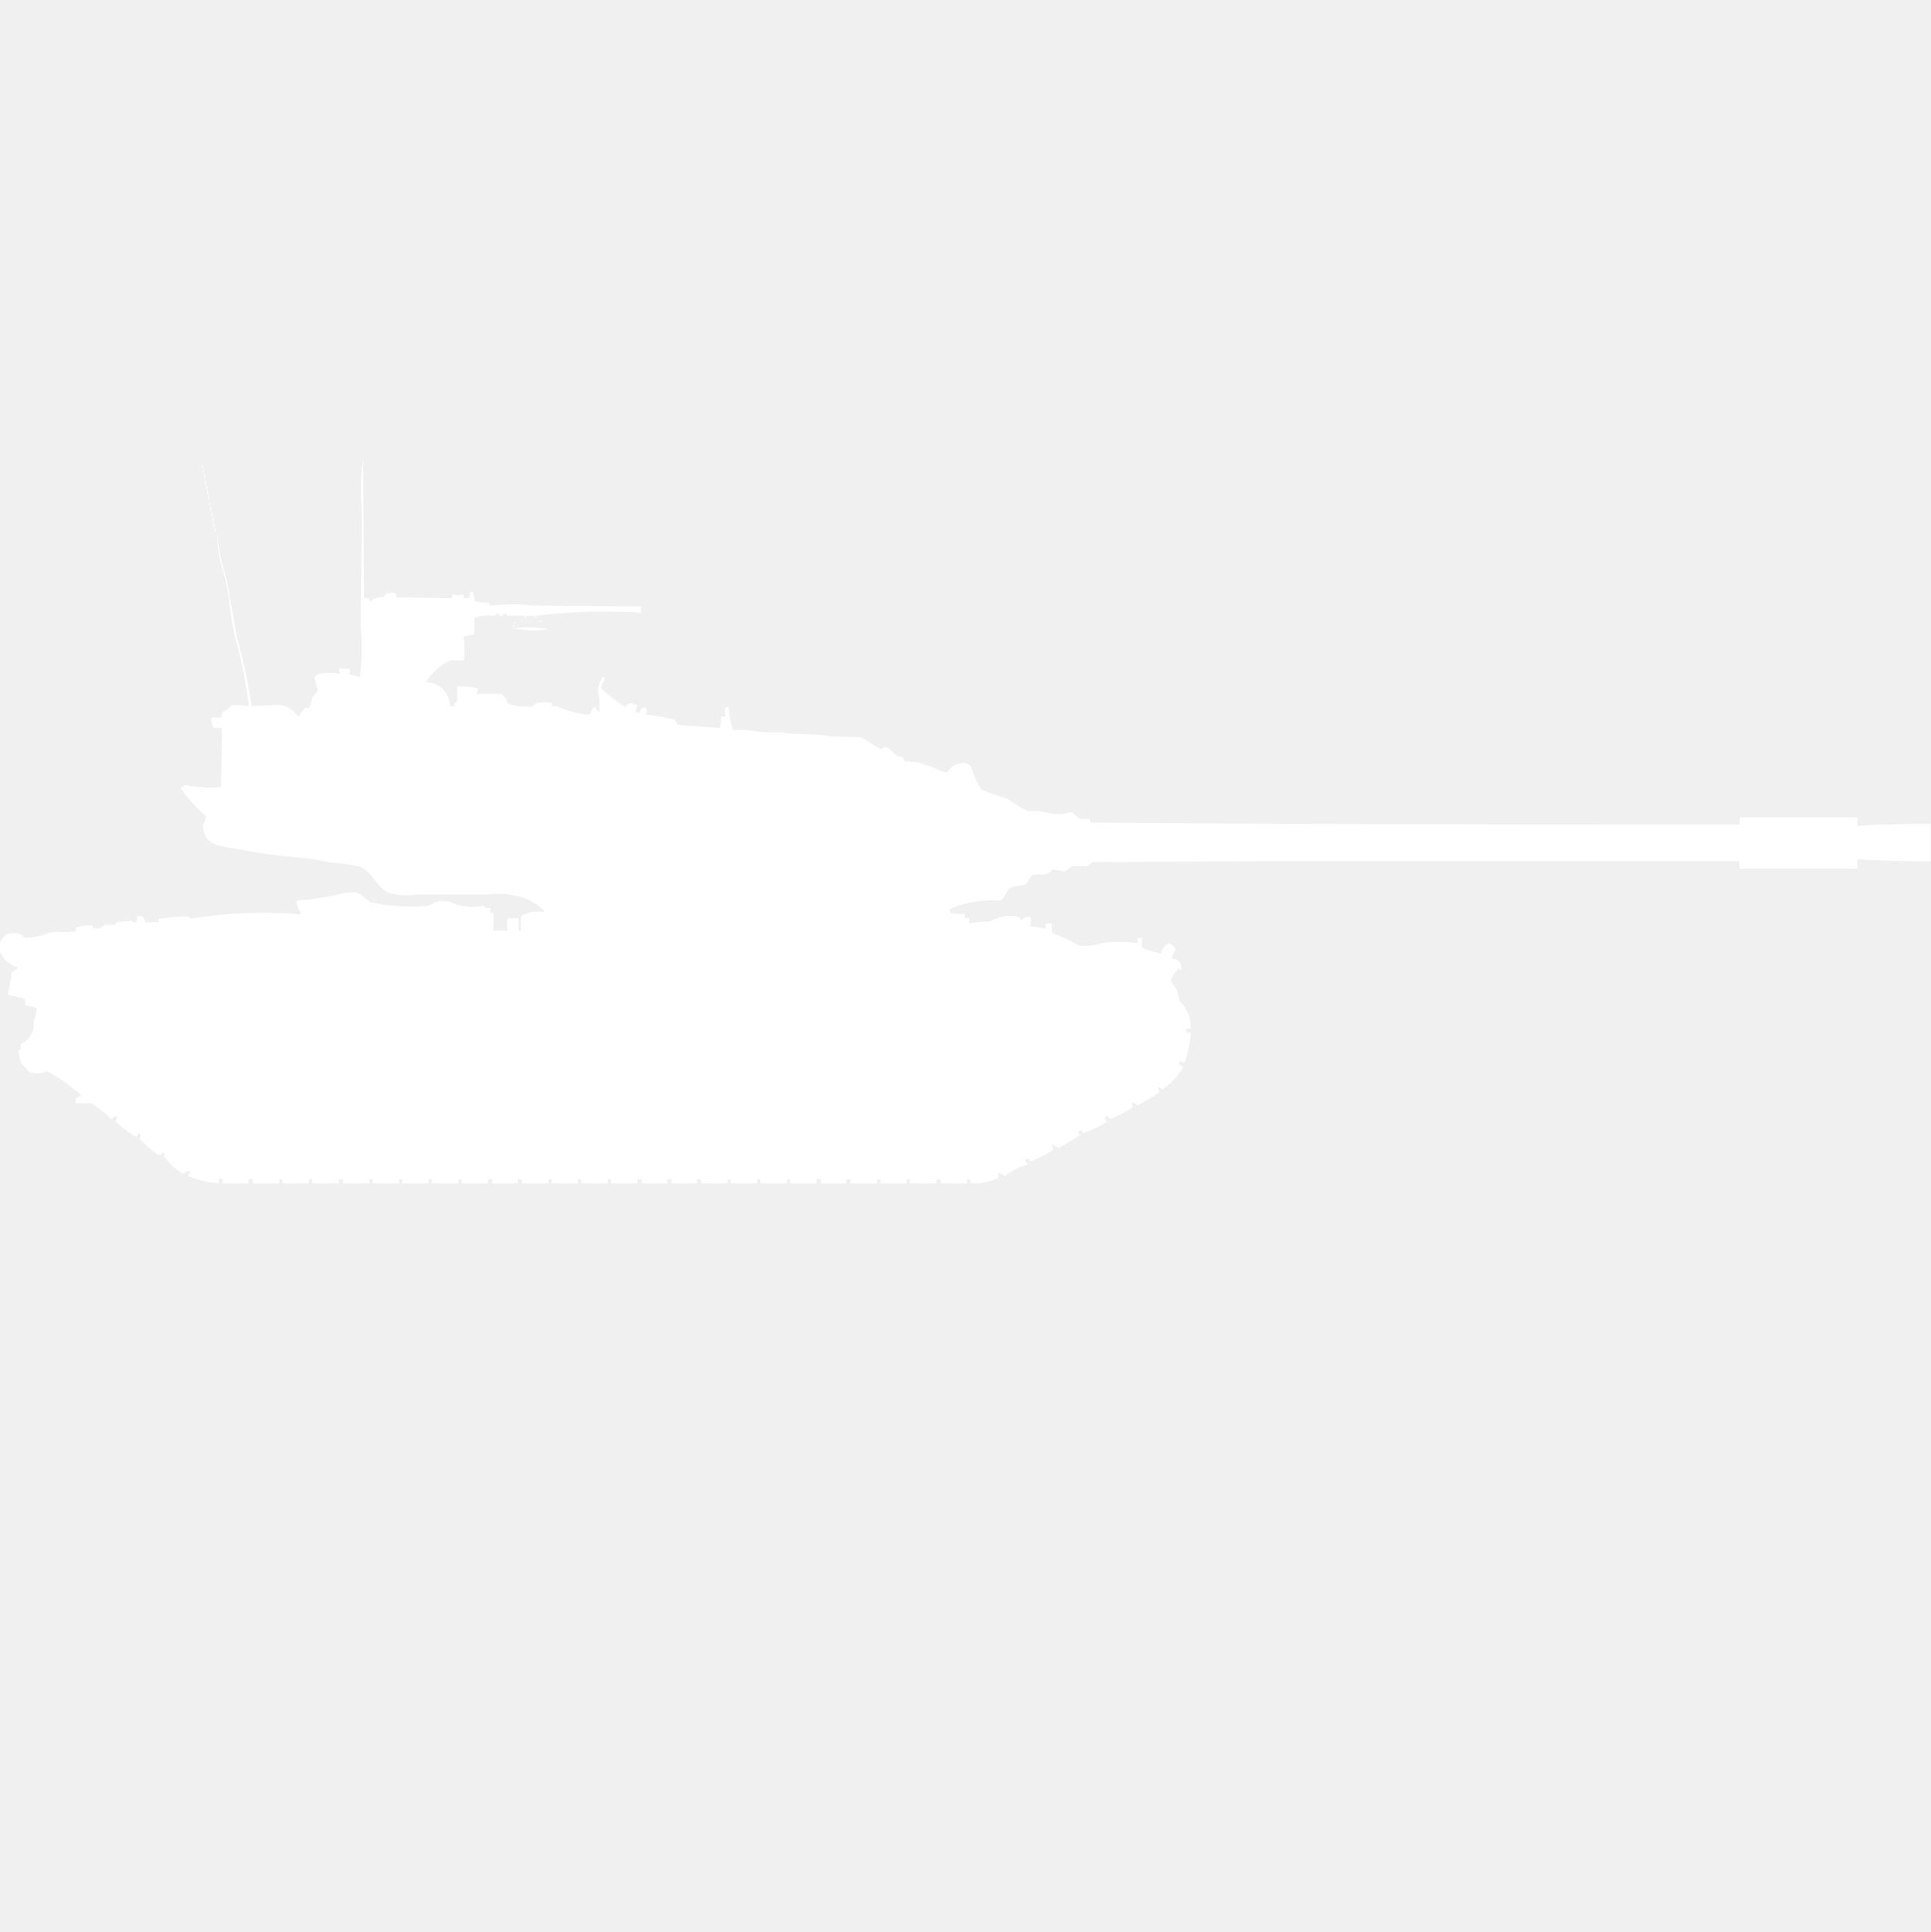
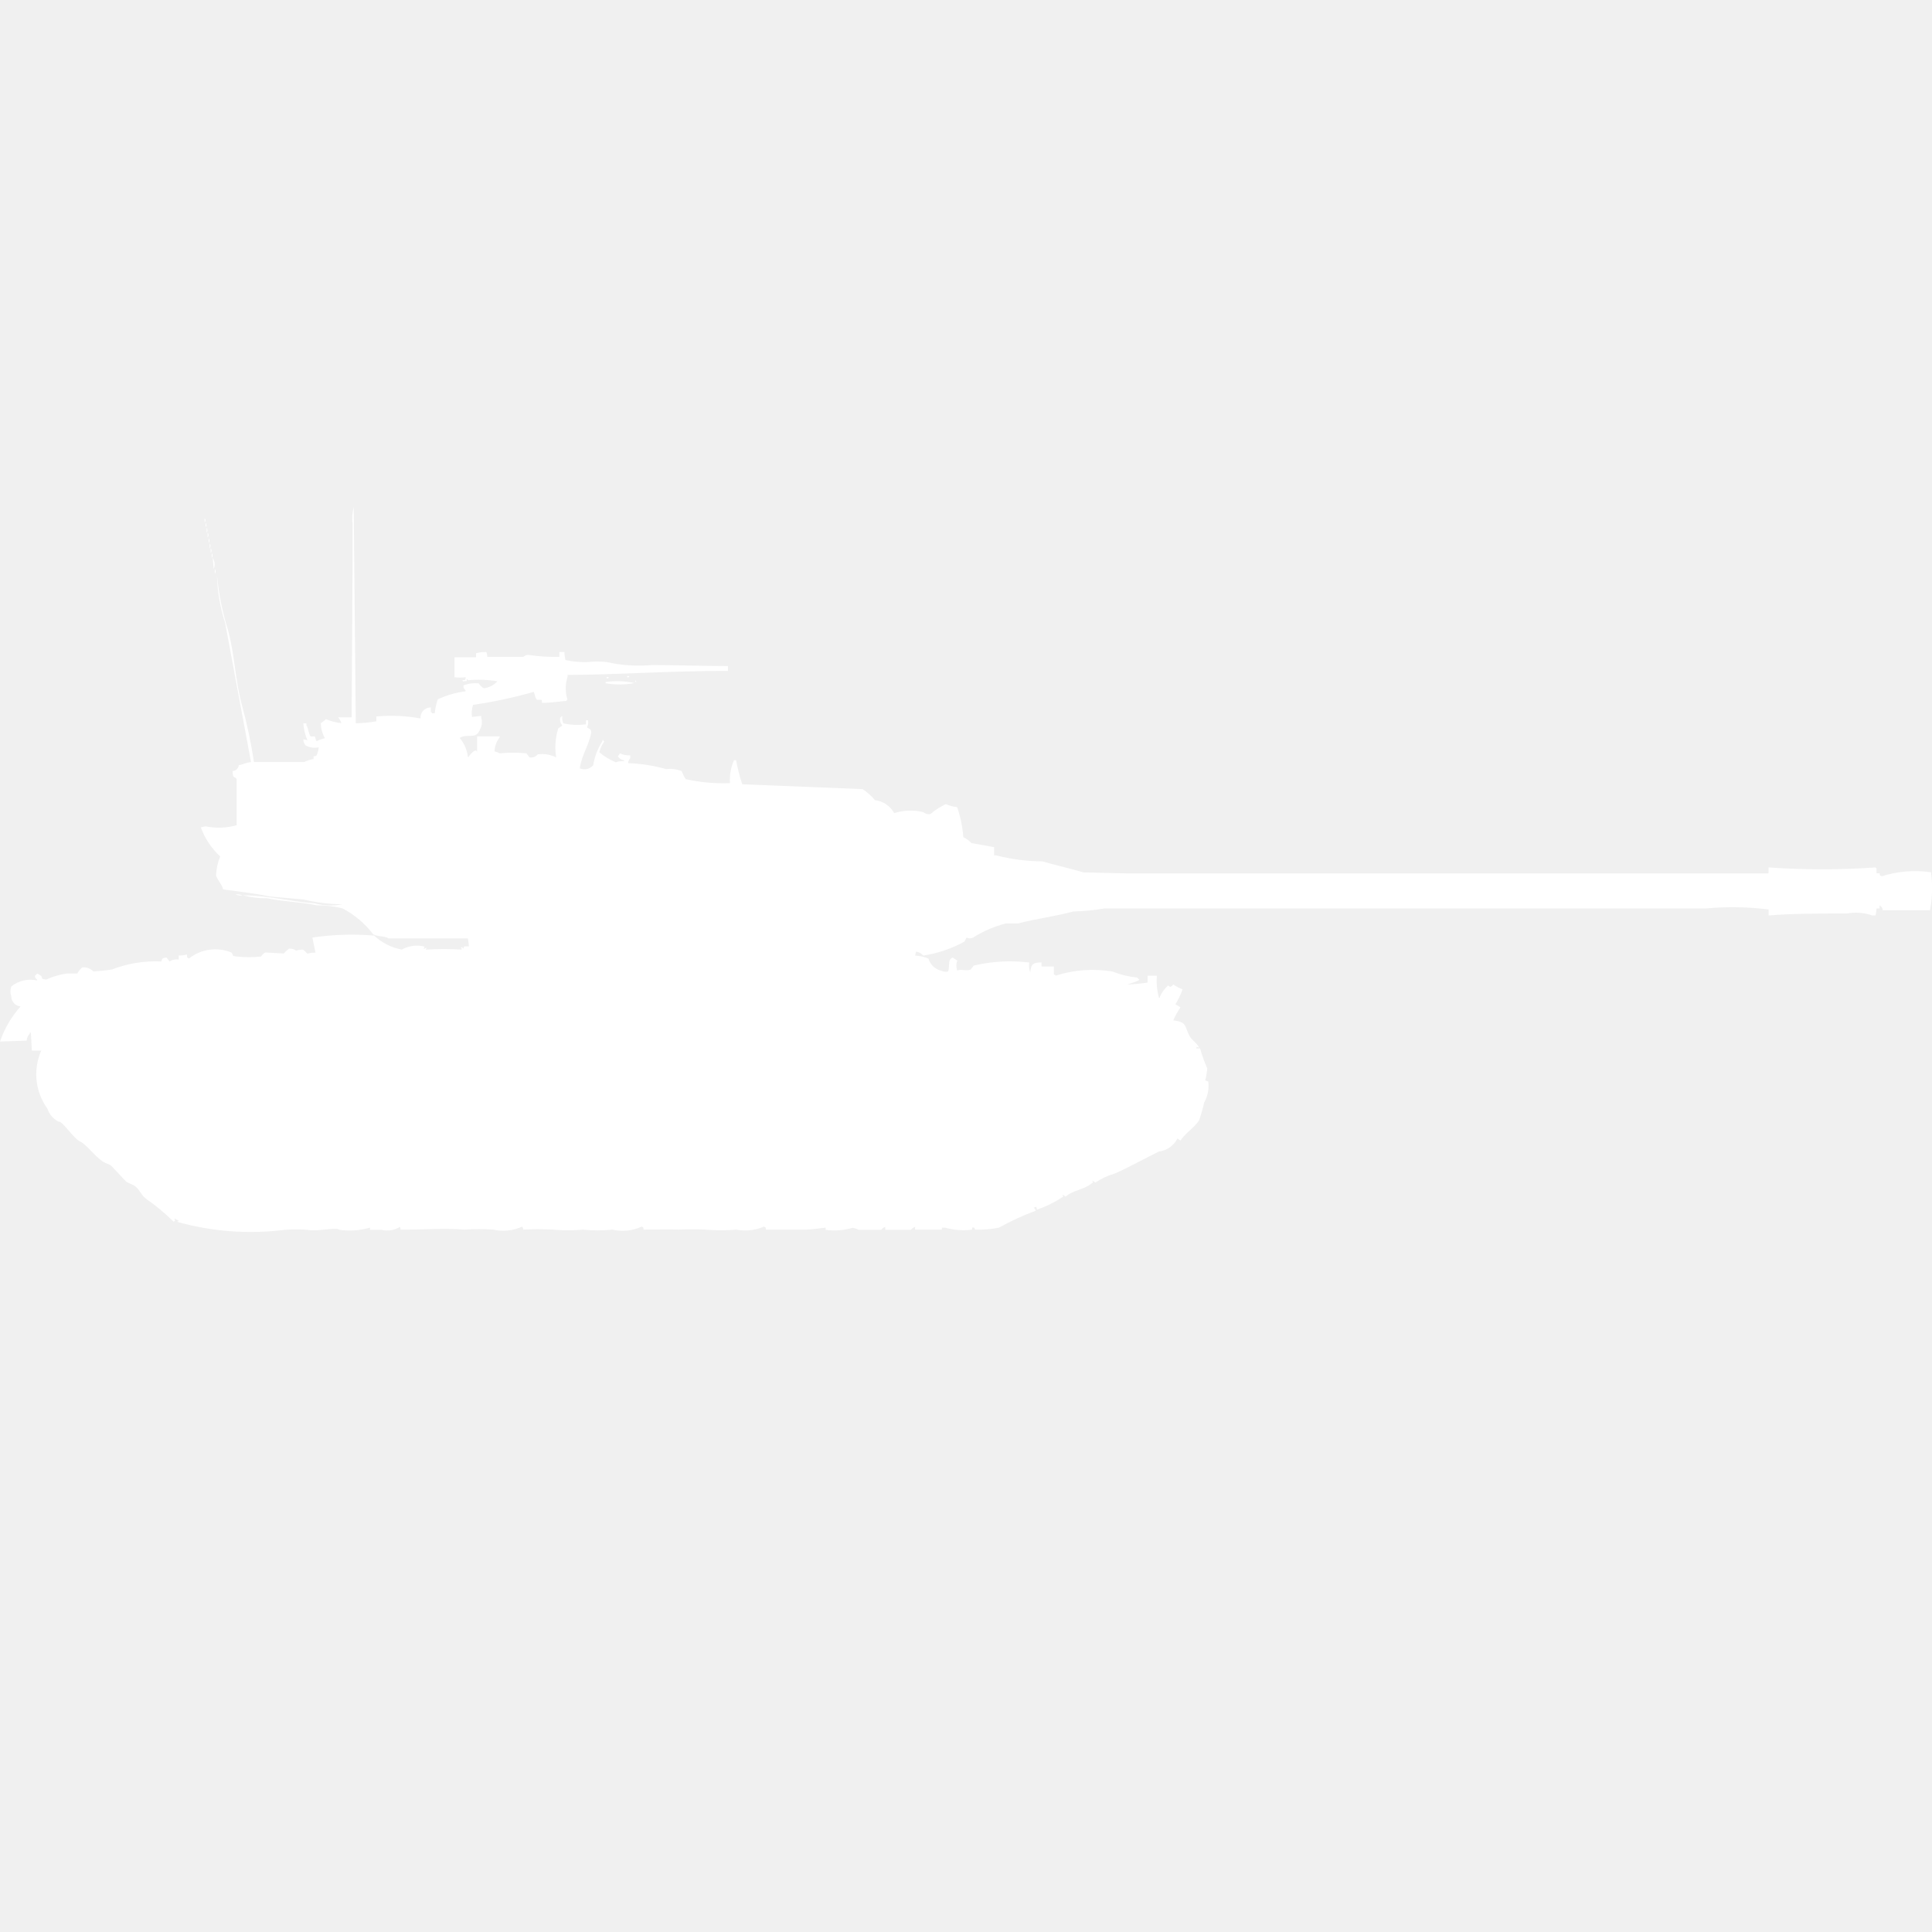
- <svg xmlns="http://www.w3.org/2000/svg" version="1.1" id="Layer_1" x="0px" y="0px" width="39.969px" height="40px" viewBox="0 0 39.969 40" enable-background="new 0 0 39.969 40" xml:space="preserve">
-   <path id="us_m103_ico" fill="#FFFFFF" d="M7.539,12.384h0.088c0.018,0.07-0.011,0.033,0.044,0.064  c0.081-0.064,0.183-0.095,0.285-0.086c0-0.023,0.008-0.045,0.022-0.063c0.064-0.023,0.132-0.031,0.2-0.022V12.3h0.02v0.065  c0.36,0,0.771,0.021,1.163,0.021V12.3h0.022c0.07,0.028,0.149,0.028,0.219,0c0,0.1-0.026,0.086,0.11,0.086  c0.015-0.041,0.022-0.085,0.022-0.129h0.066c0,0.067,0.015,0.134,0.044,0.194c0.094,0.021,0.189,0.028,0.285,0.022  c0,0.068-0.026,0.052,0.066,0.064c0.285-0.033,0.572-0.033,0.856,0l2.219,0.019v0.129c-0.725-0.046-1.452-0.024-2.172,0.064  c0,0.023-0.007,0.047-0.022,0.065V12.75h-0.179c0.002,0.03-0.005,0.061-0.022,0.086V12.75c-0.124-0.008-0.249-0.008-0.373,0  c-0.006-0.056,0.01-0.038-0.088-0.043c-0.008,0.054,0.013,0.034-0.066,0.043c-0.032-0.054-0.01-0.033-0.088-0.043  c-0.008,0.056,0.016,0.028-0.044,0.043c-0.133-0.021-0.269-0.005-0.395,0.043v0.344H9.777c-0.036,0.022-0.14,0.021-0.176,0.043  c0.021,0.164,0.021,0.331,0,0.495c-0.095-0.006-0.19-0.006-0.285,0c-0.207,0.099-0.381,0.256-0.5,0.452  c0.27-0.007,0.493,0.207,0.5,0.476c0,0.007,0,0.013,0,0.02h0.088c0.016-0.122,0.037-0.055,0.065-0.108v-0.3  c0.148-0.011,0.296,0.003,0.439,0.043c-0.017,0.057-0.026,0.051-0.044,0.108h0.527c0.029,0.06,0.058,0.048,0.088,0.108  c0.016,0.025,0.024,0.056,0.022,0.086c0.168,0.061,0.349,0.083,0.527,0.064c0.011,0,0.05-0.058,0.066-0.064  c0.108-0.029,0.222-0.029,0.329,0c0,0.083-0.014,0.064,0.11,0.064c0.208,0.093,0.431,0.151,0.658,0.172  c0.066-0.043,0.047-0.111,0.11-0.151c0.021-0.005,0.008-0.017,0.022,0c0.021,0.042,0.051,0.079,0.088,0.108v-0.3  c-0.05-0.146-0.025-0.306,0.066-0.43h0.044v0.064c-0.045,0.045-0.07,0.108-0.066,0.172c0.154,0.145,0.321,0.274,0.5,0.387  c0.018-0.062,0.083-0.097,0.145-0.079c0.011,0.003,0.021,0.008,0.031,0.014L13.2,14.6c-0.022,0.048-0.037,0.099-0.044,0.151h0.088  c0.008-0.057,0.053-0.101,0.11-0.108c0.025,0.022,0.041,0.053,0.044,0.086c-0.014,0.019-0.021,0.041-0.022,0.064  c0.2,0.023,0.398,0.059,0.593,0.107c0.024,0.016,0.04,0.095,0.066,0.108l0.878,0.065l0.022-0.237h0.088  c-0.018-0.063-0.018-0.13,0-0.194h0.066c0.006,0.161,0.036,0.32,0.088,0.473h0.307c0.224,0.041,0.453,0.056,0.68,0.043  c0.308,0.067,0.7,0.02,1.009,0.086l0.658,0.022c0.1,0.037,0.338,0.223,0.395,0.237c0.057,0.014,0.064-0.068,0.154-0.021  c0.072,0.037,0.133,0.13,0.2,0.172l0.11,0.021l0.044,0.086l0.263,0.021c0.1,0.029,0.206,0.067,0.329,0.108  c0.089,0.05,0.185,0.086,0.285,0.108c0.075-0.145,0.235-0.223,0.395-0.194c0.028,0.018,0.057,0.032,0.088,0.043  c0.056,0.172,0.129,0.338,0.219,0.495c0.177,0.082,0.361,0.146,0.548,0.194c0.133,0.098,0.271,0.184,0.418,0.258h0.263  c0.137,0.035,0.276,0.057,0.417,0.064l0.221-0.043c0.064,0.017,0.115,0.109,0.174,0.129c0.06,0.02,0.172,0.006,0.22,0.021v0.065  c4.459,0.039,8.974,0.042,13.45,0.043v-0.149h2.435V17.1c0.435-0.032,1.011-0.043,1.515-0.043v0.775c-0.5,0-1.08-0.01-1.515-0.043  v0.193H36.02v-0.153h-9.983l-3.423,0.021c-0.035,0.031-0.071,0.061-0.11,0.086c-0.103-0.006-0.204-0.006-0.308,0  c-0.049,0.02-0.105,0.094-0.153,0.108L21.801,18c-0.033,0.009-0.076,0.074-0.109,0.086c-0.125,0.044-0.221-0.009-0.33,0.043  c-0.038,0.044-0.068,0.096-0.088,0.151c-0.088,0.086-0.307,0.043-0.395,0.129c-0.035,0.088-0.088,0.169-0.154,0.237  c-0.359-0.027-0.72,0.031-1.053,0.172V18.9c0.101,0.021,0.204,0.029,0.307,0.021v0.086h0.09v0.112  c0.145-0.026,0.292-0.04,0.439-0.043c0.184-0.112,0.406-0.144,0.614-0.086c-0.001,0.022,0.007,0.046,0.022,0.063  c0.045-0.062,0.126-0.088,0.199-0.063v0.194c0.104,0.004,0.207,0.018,0.307,0.043V19.12h0.129v0.194  c0.19,0.068,0.374,0.154,0.549,0.258c0.162,0.023,0.327,0.008,0.482-0.043c0.248-0.038,0.499-0.038,0.746,0v-0.108h0.088v0.194  h0.024v0.021c0.121,0.047,0.246,0.083,0.373,0.108c0.02-0.09,0.075-0.168,0.153-0.215c0.068,0.018,0.125,0.065,0.154,0.129  c-0.041,0.059-0.071,0.124-0.088,0.193c0.098-0.012,0.186,0.057,0.199,0.152c0,0.007,0.001,0.014,0.001,0.02  c0.019,0.041,0.011,0.017,0,0.064c-0.038-0.017-0.04-0.056-0.065-0.021c-0.077,0.068-0.131,0.158-0.154,0.259  c0.107,0.1,0.172,0.239,0.175,0.387c0.159,0.15,0.247,0.362,0.241,0.581c-0.038-0.004-0.076,0.004-0.11,0.021  c0.015,0.02,0.022,0.042,0.022,0.065h0.088c-0.012,0.214-0.057,0.425-0.133,0.624H24.5c-0.02-0.018-0.042-0.032-0.066-0.043  c-0.002,0.017-0.01,0.031-0.021,0.043v0.043c0.033,0.004,0.064,0.02,0.088,0.043c-0.107,0.189-0.258,0.352-0.439,0.473  c-0.035-0.057-0.016-0.052-0.065-0.043h-0.026c0.02,0.033,0.027,0.071,0.022,0.108c-0.142,0.094-0.288,0.18-0.439,0.258  c-0.065-0.028-0.051-0.065-0.11-0.043h-0.017c0.013,0.054,0.052,0.064,0.022,0.086c-0.145,0.097-0.299,0.177-0.461,0.237  c-0.023-0.021-0.046-0.042-0.066-0.064c-0.012,0.012-0.027,0.02-0.044,0.021v0.043c0.019,0.02,0.032,0.041,0.044,0.064  c-0.162,0.088-0.329,0.168-0.5,0.237L22.395,23.4l-0.066,0.021v0.043c0,0,0.063,0.035,0.041,0.045h-0.02  c-0.142,0.094-0.288,0.18-0.438,0.258c-0.033-0.027-0.07-0.049-0.11-0.064c-0.006,0.009-0.013,0.016-0.021,0.021  c0.019,0.049,0.039,0.056,0.021,0.086c-0.145,0.094-0.299,0.174-0.461,0.236c-0.018-0.02-0.033-0.041-0.044-0.064l-0.065,0.021  v0.043c0.023,0.013,0.041,0.036,0.043,0.063c-0.168,0.048-0.324,0.129-0.461,0.238c-0.041-0.026-0.086-0.049-0.131-0.065  c-0.006,0.009-0.014,0.016-0.022,0.021c0.011,0.047,0.024,0.043,0,0.086c-0.013,0.012-0.027,0.02-0.044,0.022  c-0.166,0.071-0.347,0.101-0.527,0.086v-0.083h-0.064V24.5h-0.549v-0.086h-0.087V24.5h-0.549v-0.086h-0.07V24.5h-0.544v-0.086  h-0.066V24.5H17.61v-0.086h-0.087V24.5h-0.527v-0.086h-0.088V24.5H16.36v-0.086h-0.066V24.5h-0.549v-0.086h-0.066V24.5h-0.548  v-0.086h-0.062V24.5h-0.553v-0.086h-0.087V24.5h-0.527v-0.086h-0.088V24.5h-0.526v-0.086H13.2V24.5h-0.549v-0.086h-0.065V24.5  h-0.549v-0.086h-0.068V24.5h-0.546v-0.086h-0.066V24.5h-0.549v-0.086h-0.087V24.5h-0.527v-0.086h-0.088V24.5H9.558v-0.086H9.492  V24.5H8.943v-0.086H8.877V24.5H8.329v-0.086H8.263V24.5H7.714v-0.086H7.649V24.5H7.1v-0.086H7.012V24.5H6.464v-0.086H6.398V24.5  H5.849v-0.086H5.784V24.5H5.235v-0.086H5.147V24.5H4.599v-0.043c0.012-0.012,0.02-0.027,0.022-0.043  c-0.03-0.002-0.06-0.01-0.088-0.021V24.5c-0.219-0.017-0.434-0.067-0.636-0.15l0.044-0.087c-0.017-0.002-0.032-0.009-0.044-0.021  c-0.038,0.019-0.075,0.04-0.11,0.064c-0.152-0.098-0.286-0.223-0.395-0.367c0.025-0.043,0.013-0.039,0-0.086  c-0.029,0.033-0.067,0.057-0.11,0.065c-0.142-0.103-0.274-0.218-0.395-0.344c0.029-0.037,0.038-0.035,0.022-0.065l-0.022-0.043  H2.869c-0.023,0.071-0.033,0.066-0.066,0.065c-0.151-0.09-0.292-0.198-0.417-0.323c0.024-0.023,0.039-0.053,0.044-0.086H2.405V23.1  c-0.033,0.027-0.07,0.05-0.11,0.065C2.172,23.047,2.04,22.939,1.9,22.842H1.569v-0.107c0.044-0.004,0.085-0.027,0.11-0.064  c-0.213-0.191-0.448-0.357-0.7-0.495c-0.117,0.057-0.251,0.064-0.373,0.021L0.43,22c-0.021-0.085-0.036-0.171-0.044-0.258H0.43  v-0.126c0.187-0.077,0.296-0.273,0.263-0.474c0.04-0.088,0.063-0.183,0.066-0.279c-0.071,0-0.11-0.037-0.241-0.043v-0.129H0.496  v-0.022L0.169,20.6v-0.06c0.036-0.126,0.058-0.256,0.066-0.388c0.038-0.043,0.083-0.079,0.132-0.107v-0.021  c-0.176-0.041-0.318-0.172-0.373-0.344c-0.03-0.063-0.021-0.139,0.022-0.193c0.029-0.063,0.075-0.114,0.132-0.151  c0.102-0.024,0.209-0.017,0.307,0.021c0.02,0.024,0.042,0.046,0.066,0.065c0.171-0.011,0.34-0.047,0.5-0.108  c0.215-0.056,0.361,0.021,0.549-0.043v-0.063c0.112-0.041,0.232-0.056,0.351-0.043v0.043c0.036,0.009,0.073,0.017,0.11,0.021  c0.051-0.016,0.097-0.045,0.132-0.086h0.22L2.405,19.1c0.087-0.037,0.225-0.012,0.307-0.043c0.031,0.027,0.069,0.042,0.11,0.043  l0.021-0.129h0.11L3.019,19.1c0.087-0.012,0.176-0.012,0.263,0c0-0.088-0.036-0.082,0.088-0.086  c0.174-0.027,0.351-0.041,0.527-0.043c0.022,0.01,0.011,0.063,0.088,0.043c0.74-0.118,1.491-0.146,2.238-0.086v-0.045  c-0.05-0.069-0.081-0.151-0.088-0.236c0.266-0.021,0.529-0.059,0.79-0.108c0.149-0.048,0.305-0.069,0.461-0.063  c0.097,0.051,0.186,0.115,0.263,0.193c0.061,0.03,0.129,0.023,0.176,0.043c0.348,0.056,0.701,0.07,1.053,0.043  c0.137-0.109,0.322-0.134,0.483-0.064c0.208,0.084,0.437,0.107,0.658,0.064c0.032,0.055,0.046,0.043,0.132,0.043V18.9h0.066v0.369  h0.285v-0.258h0.241v0.258h0.044v-0.3c0.145-0.087,0.317-0.118,0.483-0.086V18.84h-0.023c-0.162-0.159-0.368-0.264-0.592-0.3  c-0.188-0.04-0.381-0.048-0.571-0.021H8.658c-0.19,0.027-0.383,0.021-0.571-0.02c-0.277-0.086-0.365-0.45-0.636-0.559  c-0.21-0.044-0.422-0.072-0.636-0.086c-0.523-0.123-1.137-0.118-1.668-0.237c-0.426-0.101-0.948-0.027-0.944-0.538  c0.035-0.055,0.057-0.116,0.066-0.18c-0.202-0.168-0.379-0.364-0.527-0.581c0.032-0.017,0.062-0.04,0.088-0.065  c0.246,0.047,0.497,0.062,0.746,0.043l0.023-1.223H4.423c-0.036-0.066-0.051-0.141-0.044-0.215h0.2l0.022-0.108  c0.074-0.04,0.141-0.091,0.2-0.151c0.118-0.004,0.235,0.002,0.351,0.021c-0.06-0.487-0.155-0.969-0.285-1.442  c-0.112-0.425-0.1-0.826-0.219-1.248c-0.098-0.291-0.15-0.594-0.154-0.9c0.028,0.329,0.095,0.654,0.2,0.968L4.906,13.2  c0.133,0.466,0.235,0.94,0.307,1.42c0.559-0.009,0.682-0.116,0.965,0.215l0.132-0.172c0.082-0.046,0.046,0.055,0.11-0.043  c0.022-0.055,0.037-0.113,0.044-0.172c0.016-0.042,0.1-0.115,0.11-0.151c-0.008-0.089-0.031-0.176-0.066-0.258  c0.022-0.035,0.052-0.065,0.088-0.086c0.145-0.029,0.294-0.029,0.439,0l-0.022-0.108h0.219v0.021h0.022  c-0.012,0.027-0.019,0.056-0.022,0.086c0.071,0.029,0.144,0.05,0.219,0.065c0.048-0.349,0.054-0.702,0.018-1.052  c0-0.75,0.022-1.6,0.022-2.432C7.458,10.189,7.467,9.842,7.517,9.5L7.539,12.384z M4.182,9.629C4.196,9.647,4.204,9.67,4.204,9.694  H4.182V9.629z M4.204,9.715c0.023,0.024,0.023,0.062,0,0.086V9.715z M4.226,9.823c0.023,0.024,0.023,0.062,0,0.086V9.823z   M4.248,9.93c0.026,0.031,0.026,0.077,0,0.108V9.93z M4.269,10.038c0.026,0.031,0.026,0.077,0,0.108V10.038z M4.291,10.146  c0.026,0.031,0.026,0.077,0,0.108V10.146z M4.313,10.254c0.026,0.031,0.026,0.077,0,0.108V10.254L4.313,10.254z M4.335,10.383  c0.023,0.024,0.023,0.062,0,0.086V10.383L4.335,10.383z M4.357,10.49c0.026,0.031,0.026,0.076,0,0.108V10.49z M4.379,10.6  c0.026,0.031,0.026,0.077,0,0.108V10.6z M4.401,10.708c0.026,0.031,0.026,0.077,0,0.108v-0.111V10.708z M4.423,10.816  c0.026,0.032,0.026,0.077,0,0.108v-0.111V10.816z M4.445,10.92c0.026,0.031,0.026,0.077,0,0.108V10.92z M10.769,12.857  c0.031-0.002,0.062,0.005,0.088,0.022C10.826,12.881,10.795,12.874,10.769,12.857z M11.142,12.857  c0.031-0.002,0.062,0.005,0.088,0.022c-0.033,0.003-0.065-0.004-0.093-0.022H11.142z M10.642,12.879h0.044V12.9  c-0.02,0-0.039-0.007-0.053-0.021H10.642z M10.62,12.922c0.023,0.024,0.023,0.062,0,0.086V12.922z M10.642,13.008  c0.233-0.034,0.47-0.027,0.7,0.022c-0.235,0.036-0.476,0.028-0.709-0.022H10.642z" />
+ <svg xmlns="http://www.w3.org/2000/svg" version="1.1" id="Layer_1" x="0px" y="0px" width="40px" height="40px" viewBox="0 0 40 40" enable-background="new 0 0 40 40" xml:space="preserve">
+   <path id="Color_Fill_1" fill="#FFFFFF" d="M7.366,14.975c0.143-0.003,0.285-0.017,0.426-0.041v-0.1  c0.306-0.028,0.613-0.015,0.915,0.041c-0.011-0.114,0.073-0.216,0.187-0.227c0.009-0.001,0.017-0.001,0.026-0.001v0.1h0.021v0.021H9  c0.011-0.099,0.032-0.196,0.064-0.29c0.182-0.084,0.376-0.14,0.575-0.166v-0.021c-0.033-0.022-0.05-0.061-0.043-0.1  c0.101-0.041,0.211-0.055,0.319-0.041c0.023,0.044,0.061,0.079,0.106,0.1c0.107-0.014,0.205-0.065,0.277-0.145  c-0.204-0.034-0.411-0.041-0.617-0.021v-0.02H9.665c-0.008,0.054,0.016,0.027-0.043,0.042v-0.022  c0.014-0.018,0.021-0.04,0.021-0.062c-0.078,0.009-0.156,0.009-0.234,0v-0.414h0.447v-0.083c0.069-0.019,0.141-0.027,0.213-0.025  c0.013,0.032,0.02,0.066,0.021,0.1h0.745c0.029-0.027,0.067-0.042,0.107-0.041c0.211,0.032,0.425,0.046,0.639,0.041v-0.1h0.106  c0,0.056,0.007,0.112,0.021,0.166c0.154,0.034,0.311,0.047,0.468,0.041c0.127-0.014,0.256-0.014,0.383,0  c0.307,0.069,0.623,0.09,0.937,0.062c0.5,0,1.043,0.021,1.575,0.021v0.1c-1.261,0-2.3,0.081-3.321,0.083v0.041  c-0.049,0.155-0.049,0.321,0,0.476h-0.02v0.021c-0.148,0.011-0.313,0.041-0.511,0.041c0-0.08,0.014-0.062-0.106-0.062l-0.021-0.041  c-0.016-0.025-0.025-0.1-0.043-0.124c-0.412,0.117-0.832,0.207-1.256,0.269c-0.026,0.081-0.033,0.166-0.021,0.249l0.192-0.021v0.041  c0.023,0.076,0.016,0.158-0.021,0.228c-0.085,0.236-0.248,0.084-0.426,0.187c0.095,0.111,0.154,0.249,0.17,0.394h0.02v-0.013  c0,0,0.15-0.2,0.17-0.083v-0.331h0.468v0.021c-0.066,0.083-0.103,0.184-0.106,0.29c0.037,0.009,0.073,0.022,0.106,0.041  c0.184-0.018,0.369-0.018,0.553,0l0.064,0.083c0.064,0.014,0.13-0.01,0.17-0.062c0.131-0.018,0.264,0.004,0.383,0.062  c-0.032-0.201-0.018-0.406,0.043-0.6c0.03-0.018,0.059-0.039,0.085-0.062c-0.043-0.044-0.059-0.107-0.043-0.166h0.021V14.83h0.021  c-0.007,0.049,0,0.1,0.021,0.145c0.153,0.036,0.312,0.043,0.468,0.021v-0.083h0.043c0.011,0.049,0.003,0.101-0.021,0.145  c0.041,0.035,0.1,0.033,0.085,0.124c-0.044,0.24-0.2,0.466-0.234,0.725c0.096,0.042,0.208,0.017,0.277-0.063  c0.03-0.178,0.095-0.348,0.192-0.5v-0.018c0.021-0.021,0.021,0.02,0.021,0.021h0.021c-0.052,0.067-0.088,0.145-0.106,0.228  c0.102,0.087,0.217,0.157,0.341,0.207c0.054-0.021,0.112-0.028,0.17-0.021v-0.02c-0.053-0.007-0.1-0.037-0.128-0.083  c0.018-0.019,0.032-0.04,0.043-0.062c0.065,0.034,0.14,0.048,0.213,0.041V15.7c-0.027,0.026-0.043,0.062-0.043,0.1  c0.267,0.01,0.531,0.051,0.788,0.124c0.108-0.014,0.218,0,0.319,0.041c0.023,0.058,0.051,0.114,0.085,0.166  c0.3,0.067,0.608,0.095,0.915,0.083c-0.01-0.163,0.019-0.326,0.085-0.476h0.043c0.031,0.169,0.073,0.337,0.128,0.5l2.491,0.1  c0.096,0.063,0.182,0.14,0.255,0.228c0.169,0.02,0.318,0.12,0.4,0.269c0.194-0.063,0.402-0.07,0.6-0.021  c0.042,0.035,0.096,0.05,0.149,0.041c0.096-0.083,0.204-0.153,0.319-0.207c0.074,0.034,0.153,0.054,0.234,0.062  c0.07,0.201,0.113,0.41,0.128,0.622c0.064,0.031,0.122,0.073,0.17,0.124l0.468,0.083v0.171h0.043  c0.313,0.08,0.635,0.121,0.958,0.124c0.247,0.073,0.601,0.154,0.853,0.228l0.894,0.021h13.286v-0.124  c0.736,0.052,1.477,0.052,2.214,0c0.005,0.009,0.013,0.016,0.021,0.021v0.1h0.064c0.018,0.067-0.01,0.032,0.043,0.062  c0.33-0.104,0.68-0.133,1.021-0.083c0.037,0.262,0.029,0.527-0.021,0.787h-0.979c0-0.043-0.025-0.082-0.064-0.1v0.063h-0.063  c-0.002,0.049-0.009,0.098-0.021,0.145h-0.064c-0.172-0.06-0.354-0.073-0.533-0.041c-0.535,0-1.147,0-1.617,0.041v-0.124  c-0.432-0.055-0.867-0.062-1.301-0.021H22.863c-0.211,0.036-0.425,0.057-0.639,0.062c-0.365,0.1-0.785,0.151-1.15,0.249H20.82  c-0.225,0.059-0.44,0.148-0.639,0.27c-0.047,0.041-0.115,0.049-0.17,0.021l-0.043,0.083c-0.264,0.146-0.553,0.245-0.852,0.29  c-0.039-0.044-0.091-0.073-0.149-0.083l-0.021,0.083c0.095,0.005,0.189,0.025,0.277,0.062c0.036,0.122,0.132,0.217,0.255,0.249  c0.046,0.022,0.098,0.03,0.149,0.021c0.033-0.054,0.008-0.2,0.043-0.249c0.016-0.018,0.027-0.023,0.043-0.041  c0.017,0.002,0.032,0.01,0.043,0.021l0.064,0.041c-0.026,0.067-0.026,0.141,0,0.207c0.065-0.038,0.193,0.015,0.277-0.021  l0.064-0.083c0.376-0.089,0.765-0.11,1.149-0.063c-0.011,0.069-0.004,0.142,0.021,0.207c0.011-0.155,0.044-0.216,0.233-0.207v0.083  h0.256v0.166c0.016,0.002,0.031,0.01,0.043,0.021c0.378-0.121,0.779-0.148,1.171-0.083c0.163,0.065,0.335,0.107,0.511,0.124  c0.012,0.017,0.025,0.031,0.043,0.041c-0.005,0.008-0.012,0.016-0.021,0.021c-0.076,0.032-0.154,0.061-0.233,0.083  c0.143-0.006,0.284-0.02,0.426-0.041V20.2h0.192c-0.013,0.153,0.002,0.308,0.043,0.456h0.021v-0.025  c0.039-0.087,0.098-0.164,0.17-0.229c0.037,0.027,0.033,0.037,0.063,0.021c0.03-0.015,0.024-0.025,0.043-0.041  c0.06,0.043,0.124,0.076,0.192,0.1c-0.038,0.109-0.088,0.214-0.149,0.312c0.037,0.019,0.072,0.038,0.106,0.062  c-0.06,0.085-0.109,0.175-0.149,0.27c0.3,0.034,0.229,0.135,0.341,0.331c0.045,0.079,0.145,0.135,0.192,0.228  c-0.067,0-0.029-0.035-0.063,0.021h0.084c0.04,0.141,0.09,0.279,0.149,0.414c-0.007,0.084-0.021,0.168-0.043,0.249l0.063,0.021  c0.021,0.15-0.009,0.304-0.084,0.436c-0.027,0.127-0.063,0.251-0.107,0.373c-0.1,0.15-0.28,0.258-0.383,0.414l-0.064-0.041  c-0.074,0.148-0.219,0.249-0.383,0.269c-0.301,0.147-0.616,0.326-0.915,0.456c-0.143,0.041-0.277,0.104-0.399,0.186l-0.064-0.041  c0.008,0.062,0.035,0.026-0.021,0.063c-0.143,0.125-0.394,0.139-0.531,0.27l-0.064-0.041c0.008,0.061,0.035,0.025-0.021,0.062  c-0.158,0.104-0.33,0.188-0.511,0.249c0.001-0.022-0.007-0.045-0.021-0.063c-0.012,0.012-0.027,0.02-0.043,0.021  c0.019,0.018,0.033,0.039,0.043,0.063c-0.265,0.097-0.521,0.215-0.766,0.352c-0.162,0.031-0.326,0.045-0.491,0.041  c-0.018-0.007,0-0.063-0.064-0.041v0.041c-0.185,0.023-0.374,0.01-0.553-0.041H19.5v0.041h-0.554V25.4  c-0.033,0.012-0.063,0.033-0.085,0.062h-0.532V25.4c-0.034,0.012-0.063,0.033-0.085,0.062h-0.469  c-0.039-0.022-0.083-0.037-0.128-0.041c-0.179,0.054-0.368,0.067-0.553,0.041v-0.045c0,0-0.319,0.042-0.4,0.041H15.86  c-0.018-0.067,0.01-0.032-0.043-0.062c-0.181,0.077-0.381,0.1-0.575,0.062c-0.213,0.018-0.427,0.018-0.639,0  c-0.184-0.009-0.369-0.009-0.553,0c-0.164-0.008-0.45,0-0.724,0c-0.018-0.067,0.011-0.032-0.043-0.062  c-0.188,0.088-0.399,0.109-0.6,0.062c-0.205,0.021-0.412,0.021-0.617,0c-0.205,0.019-0.412,0.019-0.617,0  c-0.206-0.011-0.412-0.011-0.617,0c0-0.022-0.007-0.044-0.021-0.062c-0.188,0.086-0.399,0.107-0.6,0.062c-0.2-0.014-0.4-0.014-0.6,0  c-0.449-0.036-0.821,0.005-1.32,0c0.002-0.021-0.001-0.04-0.01-0.058c-0.113,0.072-0.252,0.094-0.383,0.062H7.664  c-0.021-0.01,0.025-0.053-0.021-0.041c-0.201,0.057-0.411,0.07-0.617,0.041c-0.063-0.062-0.462,0.043-0.66,0  c-0.156-0.011-0.313-0.011-0.468,0C5.149,25.557,4.39,25.5,3.663,25.296c0.015-0.004,0.027-0.013,0.037-0.024L3.615,25.23  c0,0.066,0.036,0.028-0.021,0.063c-0.178-0.176-0.37-0.335-0.575-0.477c-0.086-0.063-0.13-0.185-0.213-0.25  c-0.06-0.047-0.129-0.059-0.192-0.1L2.3,24.133c-0.055-0.04-0.112-0.044-0.17-0.083c-0.176-0.118-0.342-0.356-0.468-0.414  c-0.144-0.067-0.369-0.431-0.447-0.413c-0.111-0.055-0.196-0.151-0.234-0.27c-0.252-0.35-0.301-0.806-0.128-1.2H0.66L0.639,21.38  H0.617V21.4c-0.039,0.038-0.062,0.09-0.064,0.145L0,21.564c0.092-0.269,0.237-0.516,0.426-0.726c-0.107-0.01-0.19-0.099-0.192-0.207  c-0.024-0.066-0.024-0.14,0-0.207c0.149-0.121,0.345-0.167,0.532-0.125v-0.021c-0.028-0.016-0.045-0.047-0.042-0.079  c0.017-0.011,0.032-0.024,0.043-0.041c0.016,0.002,0.031,0.009,0.043,0.021c0.121,0.055-0.016,0.088,0.149,0.101  c0.135-0.063,0.279-0.104,0.426-0.124H1.6c0.026-0.047,0.06-0.09,0.1-0.126c0.086-0.011,0.173,0.021,0.234,0.083  c0.128-0.008,0.256-0.021,0.383-0.041c0.326-0.126,0.674-0.182,1.022-0.166c0.024-0.07,0.024-0.069,0.106-0.083  c0.024,0.025,0.045,0.054,0.064,0.083c0.057-0.037,0.125-0.051,0.191-0.041v-0.083c0.057,0.003,0.115-0.005,0.17-0.021  c0.009,0.074-0.01,0.052,0.043,0.083C4.162,19.647,4.497,19.6,4.79,19.72c0.061,0.066-0.014,0.068,0.106,0.083  c0.17,0.019,0.341,0.019,0.511,0c0.02-0.035,0.049-0.063,0.085-0.083l0.383,0.021c0.033-0.036,0.068-0.069,0.106-0.1H6  c0.046-0.003,0.092,0.012,0.128,0.041c0.048-0.015,0.099-0.021,0.149-0.021c0.031,0.025,0.059,0.053,0.085,0.083  c0.056-0.014,0.113-0.021,0.17-0.021l-0.064-0.312c0.423-0.063,0.852-0.076,1.277-0.041c0.16,0.149,0.359,0.251,0.575,0.29  c0.144-0.081,0.313-0.103,0.472-0.061l-0.021,0.041h0.021c0.012-0.011,0.027-0.019,0.043-0.021l-0.021,0.041h0.02  c0.241-0.015,0.483-0.015,0.724,0v-0.024l-0.021-0.021H9.58v0.021H9.6v-0.021c0.014-0.03,0.005-0.019,0.106-0.021  c0-0.056-0.007-0.111-0.021-0.165H8.047c-0.089-0.057-0.225-0.031-0.319-0.084c-0.171-0.224-0.389-0.408-0.639-0.539  c-0.174-0.043-0.353-0.063-0.532-0.062c-0.318-0.071-0.7-0.075-1.022-0.146c-0.172,0.003-0.344-0.018-0.511-0.062  c0.517,0,1,0.133,1.49,0.166c0.188,0.05,0.384,0.058,0.575,0.021c-0.272-0.004-0.543-0.037-0.809-0.1l-0.7-0.063  c-0.3-0.065-0.673-0.105-0.958-0.145c-0.031-0.11-0.122-0.2-0.149-0.29c0.006-0.135,0.035-0.269,0.085-0.394  c-0.179-0.165-0.316-0.371-0.4-0.6c0.034-0.012,0.07-0.02,0.106-0.021c0.211,0.042,0.429,0.034,0.636-0.025v-0.953  c-0.048-0.08-0.076,0.015-0.085-0.166c0.043-0.004,0.082-0.026,0.106-0.062c0.014-0.018,0.021-0.04,0.021-0.063  c0.105-0.014,0.139-0.052,0.255-0.062L4.662,12.9c-0.104-0.322-0.162-0.657-0.17-0.995c0.036,0.394,0.115,0.783,0.234,1.16  c0.136,0.511,0.141,1,0.277,1.512c0.109,0.395,0.194,0.795,0.255,1.2H6.3c0.06-0.032,0.125-0.052,0.192-0.062v-0.056  c0.023,0,0.045-0.007,0.064-0.021c0.022-0.053,0.038-0.109,0.044-0.166c-0.094,0.021-0.193,0.006-0.277-0.041  c-0.027-0.036-0.042-0.079-0.043-0.124c0.029,0.002,0.058,0.009,0.085,0.021c-0.048-0.112-0.077-0.231-0.085-0.352h0.064v0.041  c0.043,0.061,0.041,0.168,0.085,0.228c0.028,0.005,0.057,0.005,0.085,0c0.028,0.034,0.014,0.075,0.043,0.1  c0.054-0.027,0.111-0.048,0.17-0.062c-0.054-0.095-0.083-0.202-0.085-0.311c0.039-0.023,0.074-0.051,0.106-0.083  c0.102,0.043,0.209,0.071,0.319,0.083C7.053,14.927,7.031,14.886,7,14.851h0.28L7.3,11.7v-0.85c-0.015-0.117-0.007-0.236,0.023-0.35  L7.366,14.975z M4.236,10.728c0.023,0.023,0.023,0.06,0,0.083V10.728z M4.257,10.828c0.023,0.023,0.023,0.06,0,0.083v-0.079V10.828z   M4.278,10.928c0.023,0.03,0.023,0.071,0,0.1V10.928z M4.299,11.028c0.023,0.03,0.023,0.071,0,0.1V11.028z M4.32,11.152  c0.023,0.023,0.023,0.06,0,0.083v-0.072V11.152z M4.341,11.252c0.023,0.029,0.023,0.071,0,0.1V11.252z M4.362,11.352  c0.023,0.029,0.023,0.071,0,0.1V11.352z M4.383,11.452c0.023,0.029,0.023,0.07,0,0.1V11.452z M4.404,11.552  c0.044,0.068,0.052,0.153,0.021,0.229L4.404,11.552z M4.447,11.78c0.023,0.029,0.023,0.07,0,0.1V11.78z M12.983,13.997h0.043v0.021  c-0.013,0.005-0.026,0.006-0.04,0.004L12.983,13.997z M12.557,14.018H12.6v0.021c-0.013,0.005-0.027,0.006-0.04,0.004L12.557,14.018  z M9.577,14.08h0.045v0.021c-0.013,0.005-0.028,0.007-0.042,0.004L9.577,14.08z M13.153,14.08c0.011,0.011,0.019,0.025,0.021,0.041  h-0.018v-0.016L13.153,14.08z M12.536,14.121c0.2-0.03,0.403-0.022,0.6,0.021c-0.197,0.038-0.399,0.039-0.597,0.004L12.536,14.121z   M4.875,18.518c0.051-0.006,0.102,0.001,0.149,0.021C4.973,18.545,4.922,18.538,4.875,18.518z" />
</svg>
